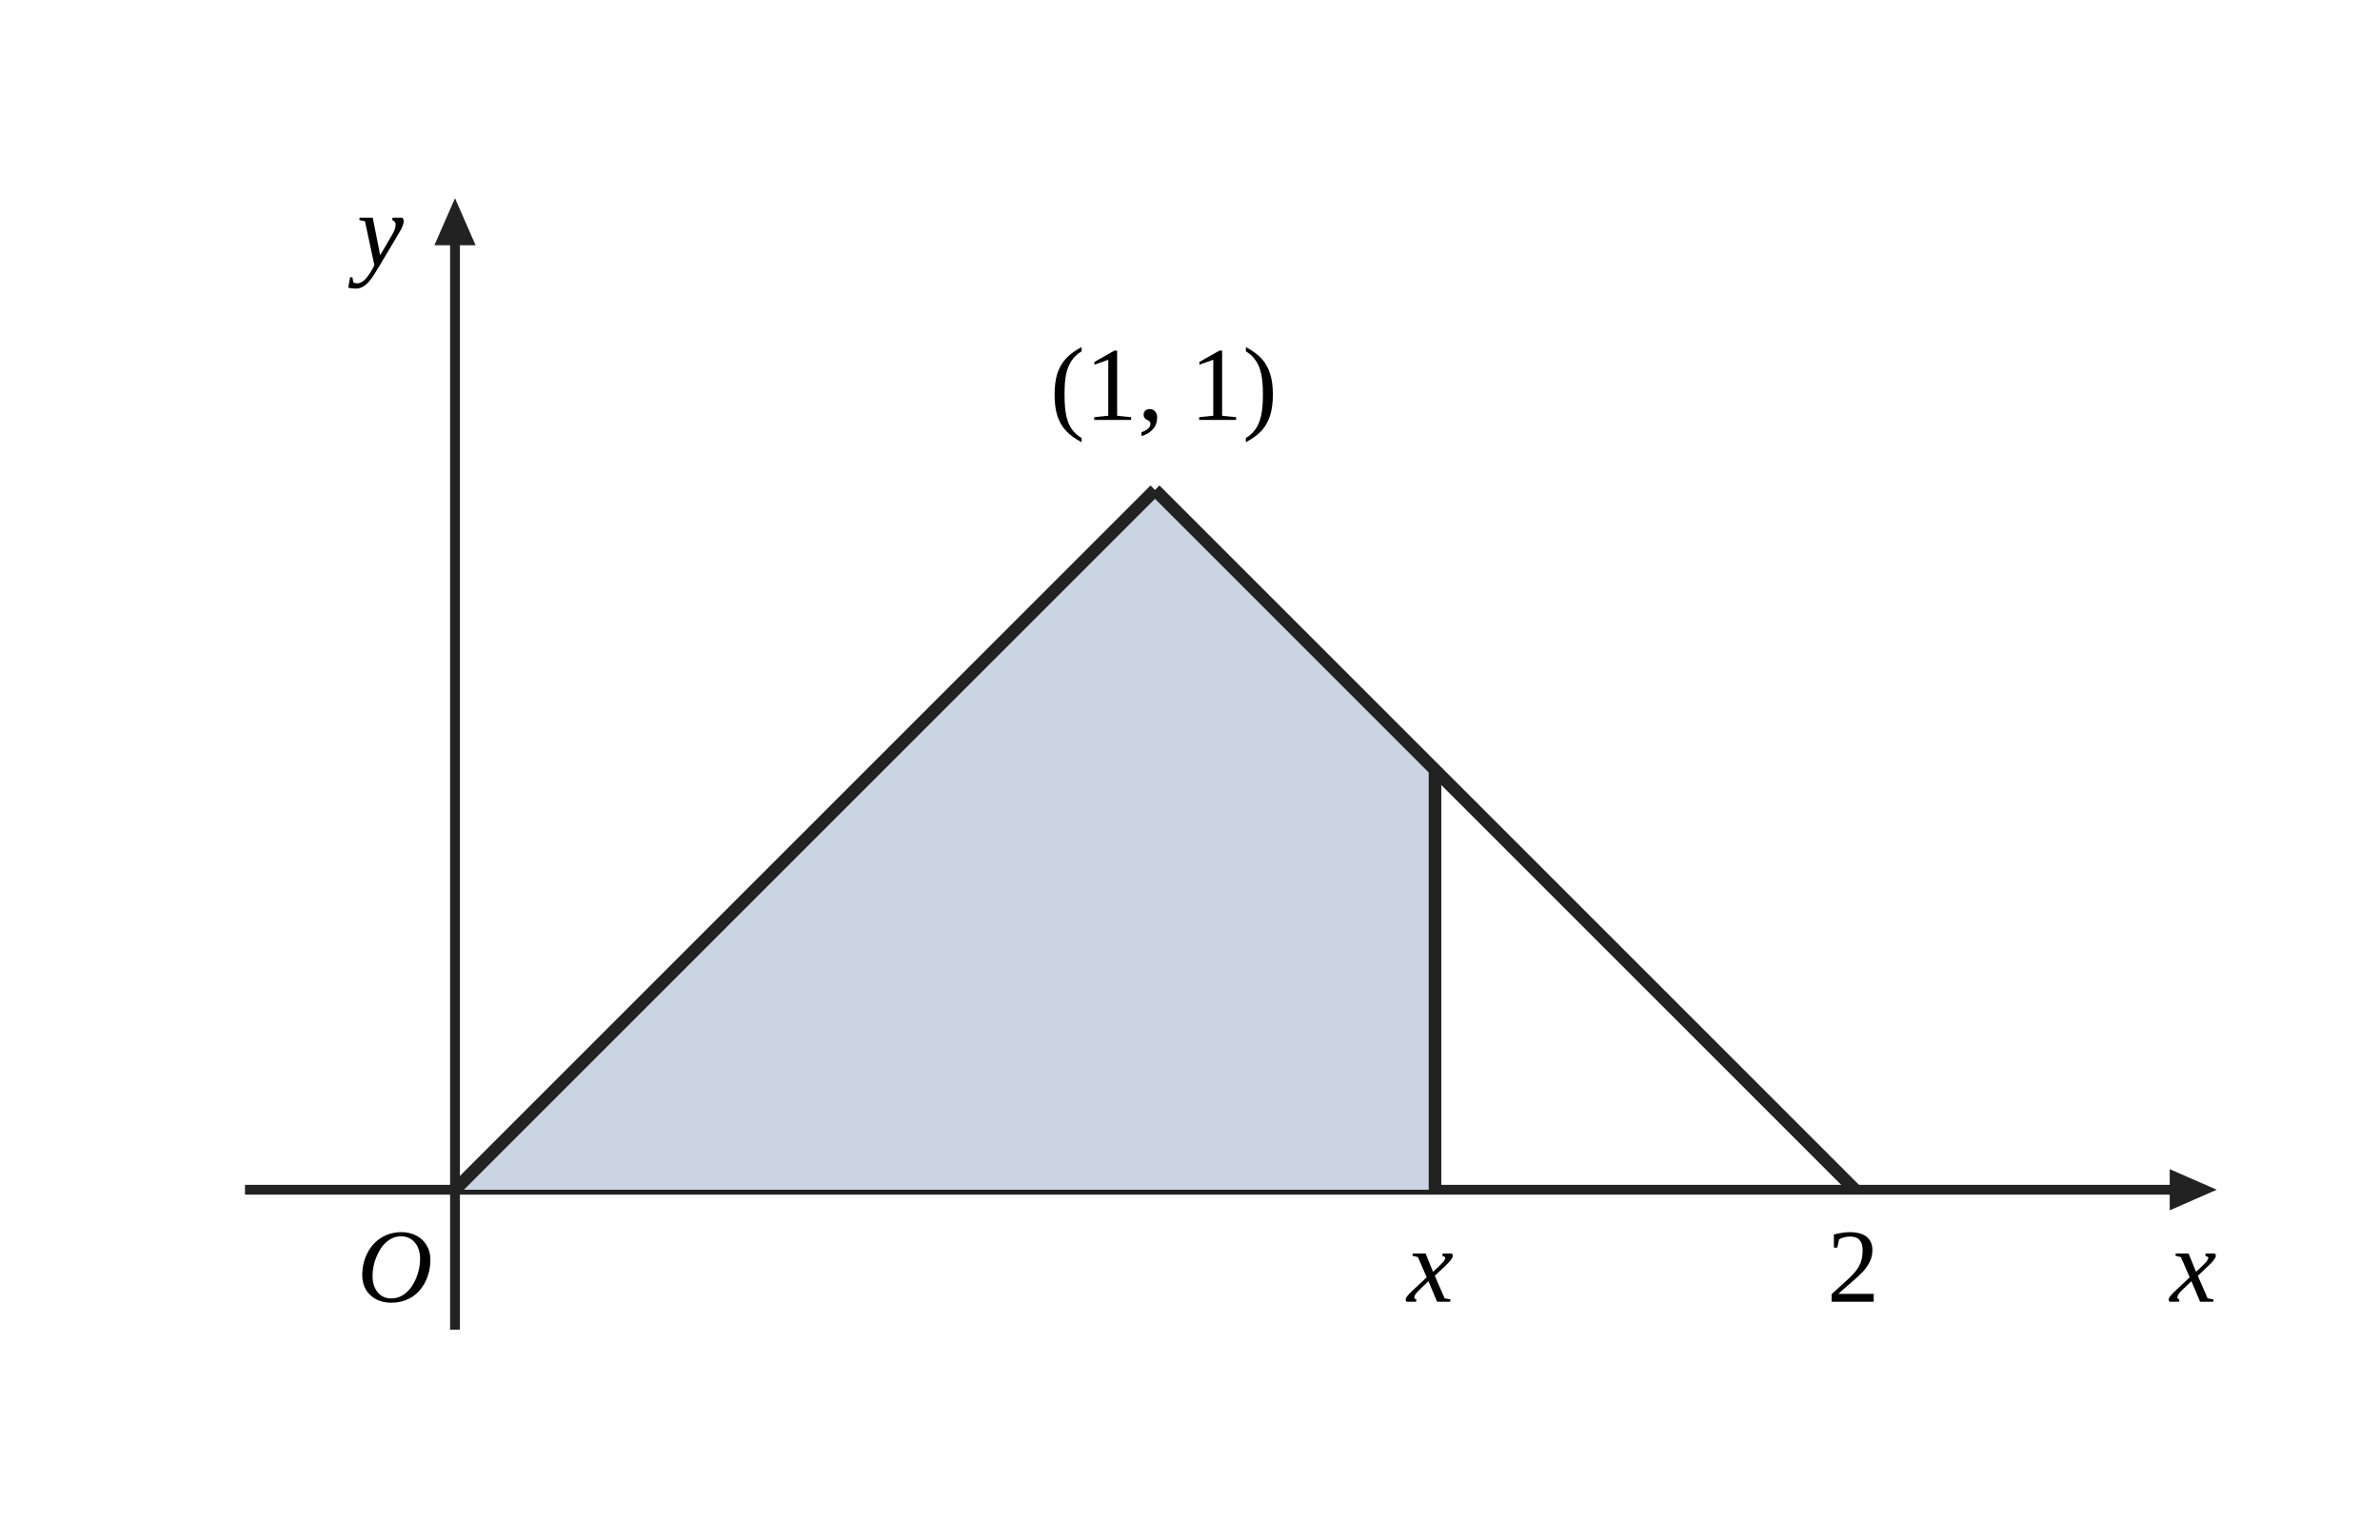
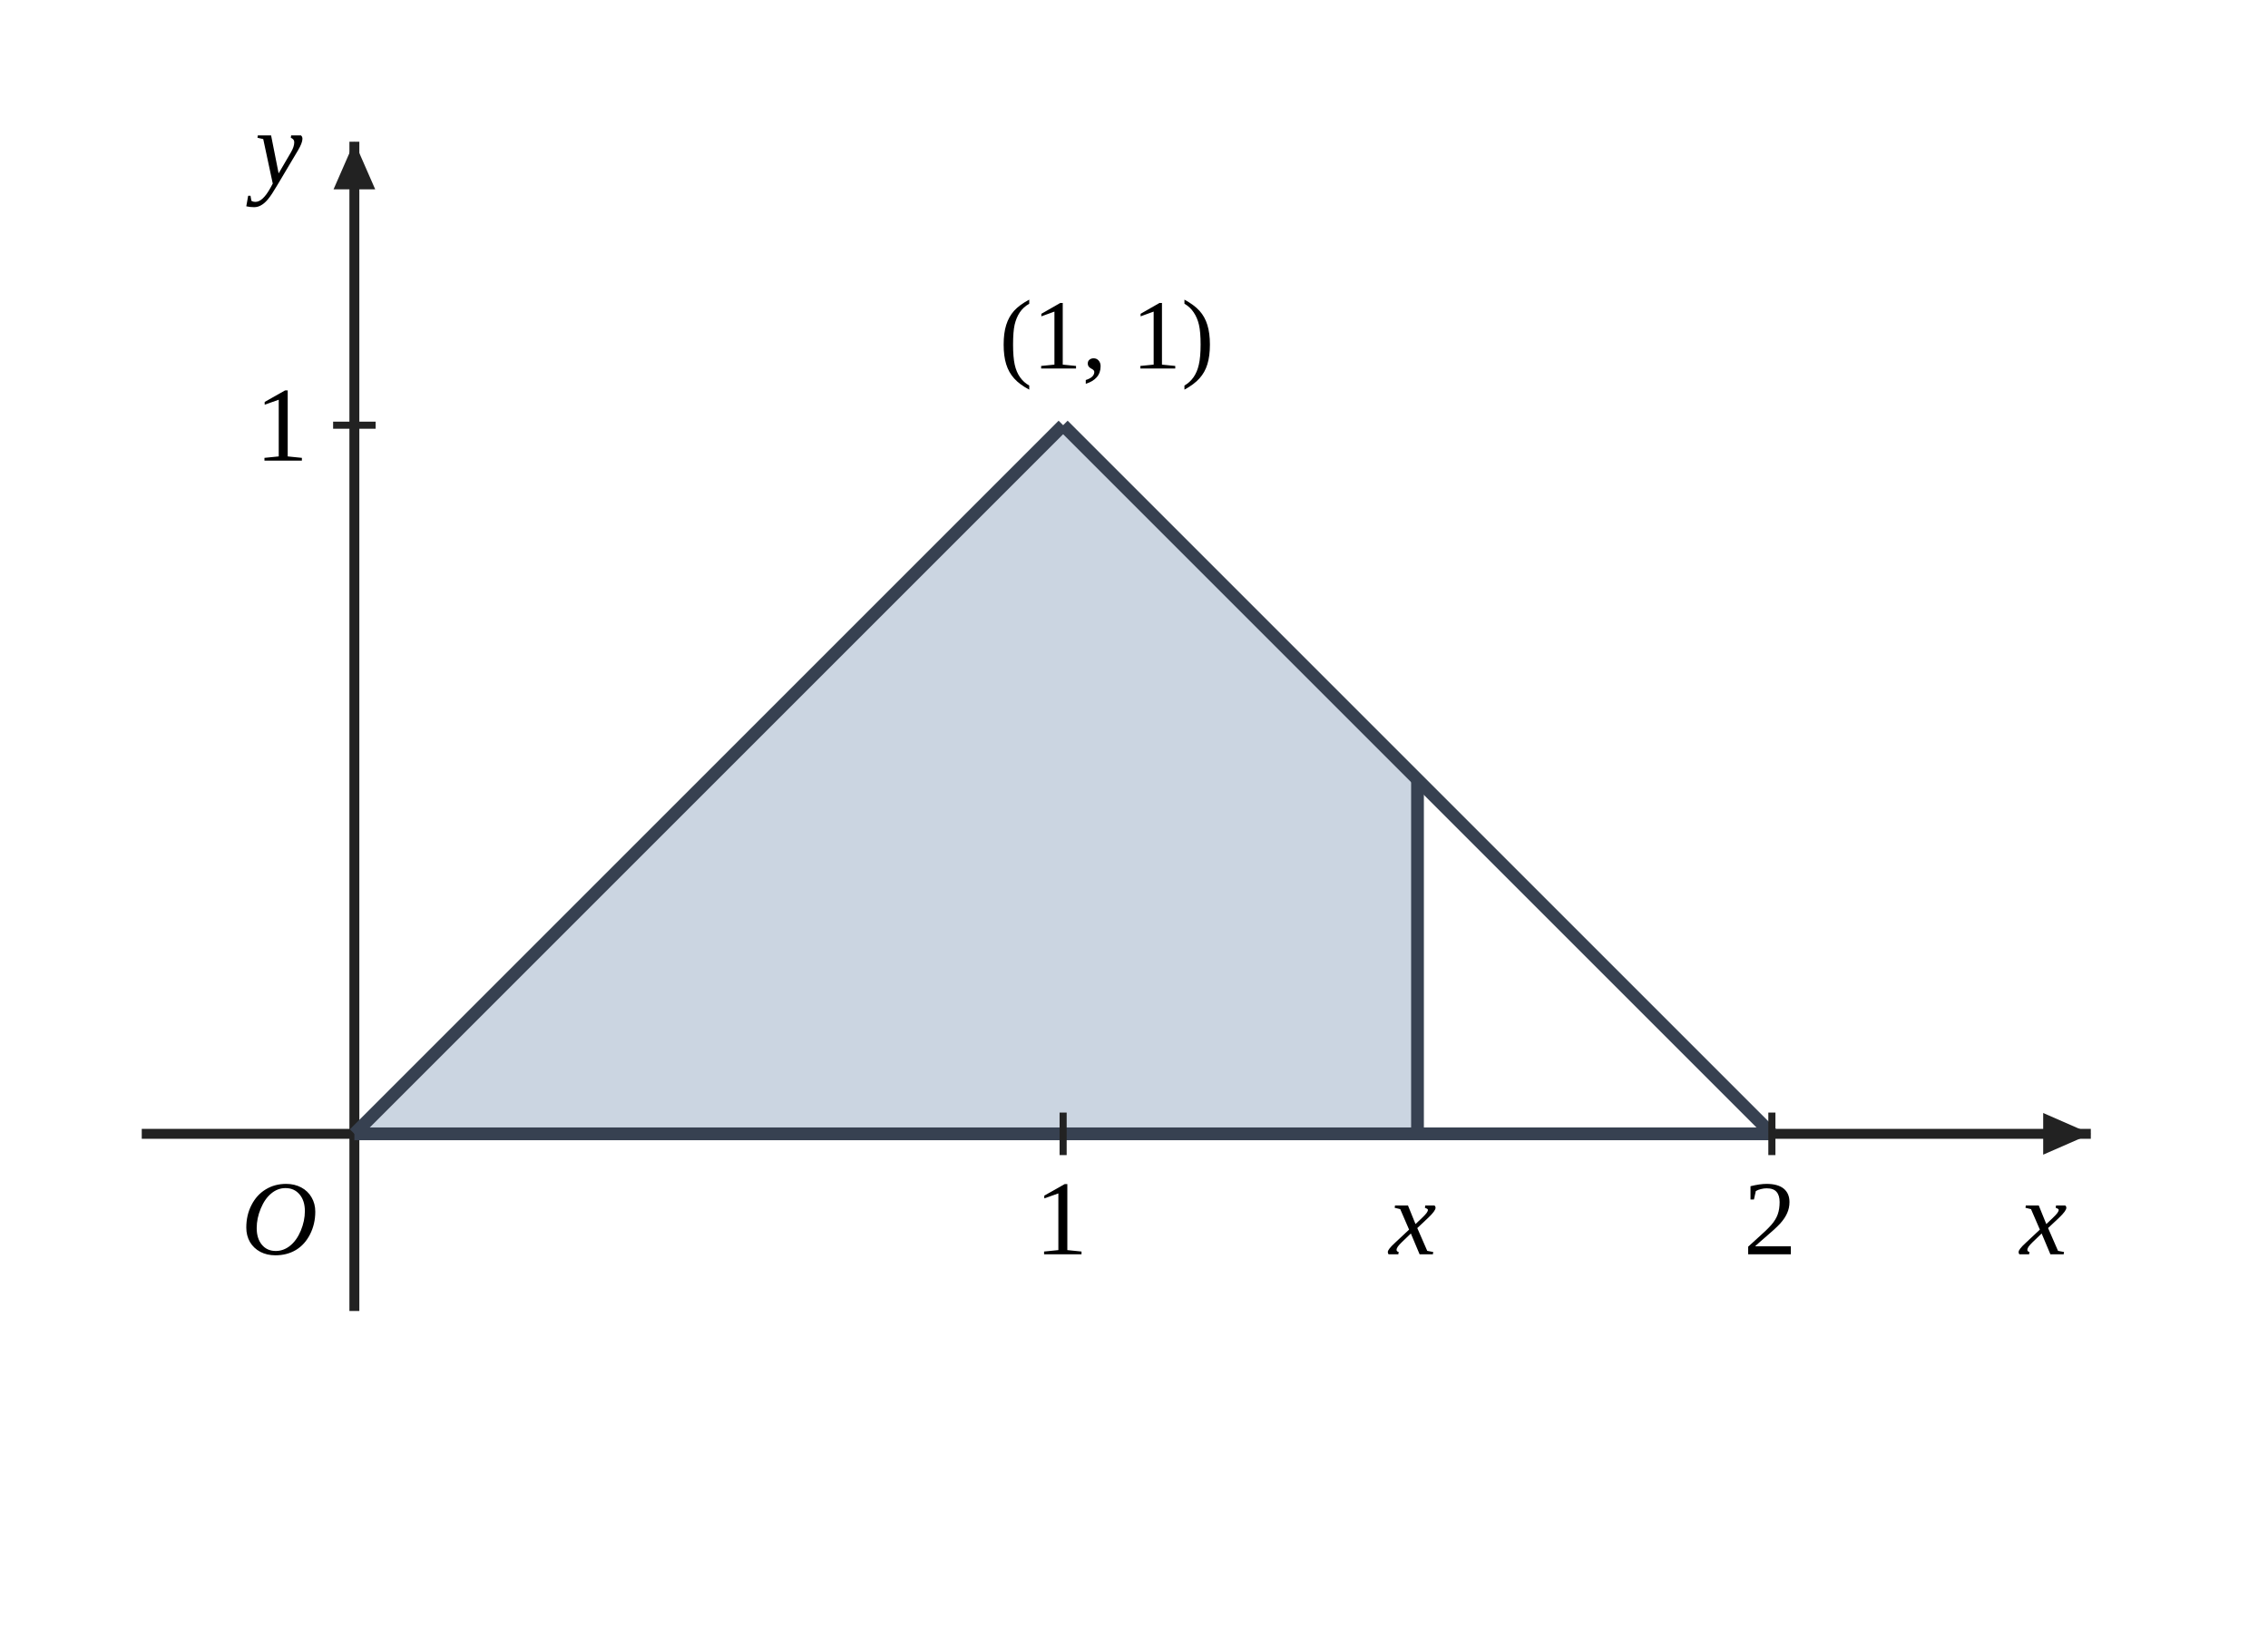
- <svg xmlns="http://www.w3.org/2000/svg" viewBox="0 0 340 220" width="100%" height="auto" style="max-width:340px; font-family:'Times New Roman', serif; font-size:15px;">
+ <svg xmlns="http://www.w3.org/2000/svg" viewBox="0 0 320 230" width="100%" height="auto" style="max-width:320px; font-family:'Times New Roman', serif; font-size:15px;">
  <defs>
-     <marker id="arr8" viewBox="0 0 10 10" refX="6" refY="5" markerWidth="6" markerHeight="6" orient="auto-start-reverse">
+     <marker id="arr8" viewBox="0 0 10 10" refX="8" refY="5" markerWidth="6" markerHeight="6" orient="auto">
      <path d="M 0 1.5 L 8 5 L 0 8.5 z" fill="#222" />
    </marker>
  </defs>
-   <g transform="translate(15, 10)">
-     <line x1="20" y1="160" x2="300" y2="160" stroke="#222" stroke-width="1.4" marker-end="url(#arr8)" />
-     <line x1="50" y1="180" x2="50" y2="20" stroke="#222" stroke-width="1.4" marker-end="url(#arr8)" />
-     <text x="295" y="176" font-style="italic">x</text>
-     <text x="36" y="28" font-style="italic">y</text>
-     <text x="36" y="176" font-style="italic">O</text>
-     <polygon points="50,160 150,60 190,100 190,160" fill="#cbd5e1" />
-     <line x1="50" y1="160" x2="150" y2="60" stroke="#222" stroke-width="1.8" />
-     <line x1="150" y1="60" x2="250" y2="160" stroke="#222" stroke-width="1.8" />
-     <line x1="190" y1="100" x2="190" y2="160" stroke="#222" stroke-width="1.8" />
-     <text x="135" y="50">(1, 1)</text>
-     <text x="186" y="176" font-style="italic">x</text>
-     <text x="246" y="176">2</text>
-   </g>
+   <line x1="20" y1="160" x2="295" y2="160" stroke="#222" stroke-width="1.4" marker-end="url(#arr8)" />
+   <line x1="50" y1="185" x2="50" y2="20" stroke="#222" stroke-width="1.4" marker-end="url(#arr8)" />
+   <text x="285" y="177" font-style="italic">x</text>
+   <text x="36" y="26" font-style="italic">y</text>
+   <text x="34" y="177" font-style="italic">O</text>
+   <polygon points="50,160 150,60 200,110 200,160" fill="#cbd5e1" stroke="none" />
+   <line x1="50" y1="160" x2="150" y2="60" stroke="#374151" stroke-width="1.8" />
+   <line x1="150" y1="60" x2="250" y2="160" stroke="#374151" stroke-width="1.8" />
+   <line x1="50" y1="160" x2="250" y2="160" stroke="#374151" stroke-width="1.8" />
+   <line x1="200" y1="110" x2="200" y2="160" stroke="#374151" stroke-width="1.8" />
+   <text x="141" y="52" font-size="14">(1, 1)</text>
+   <line x1="150" y1="157" x2="150" y2="163" stroke="#222" />
+   <text x="146" y="177">1</text>
+   <line x1="250" y1="157" x2="250" y2="163" stroke="#222" />
+   <text x="246" y="177">2</text>
+   <text x="196" y="177" font-style="italic">x</text>
+   <line x1="47" y1="60" x2="53" y2="60" stroke="#222" />
+   <text x="36" y="65">1</text>
</svg>
